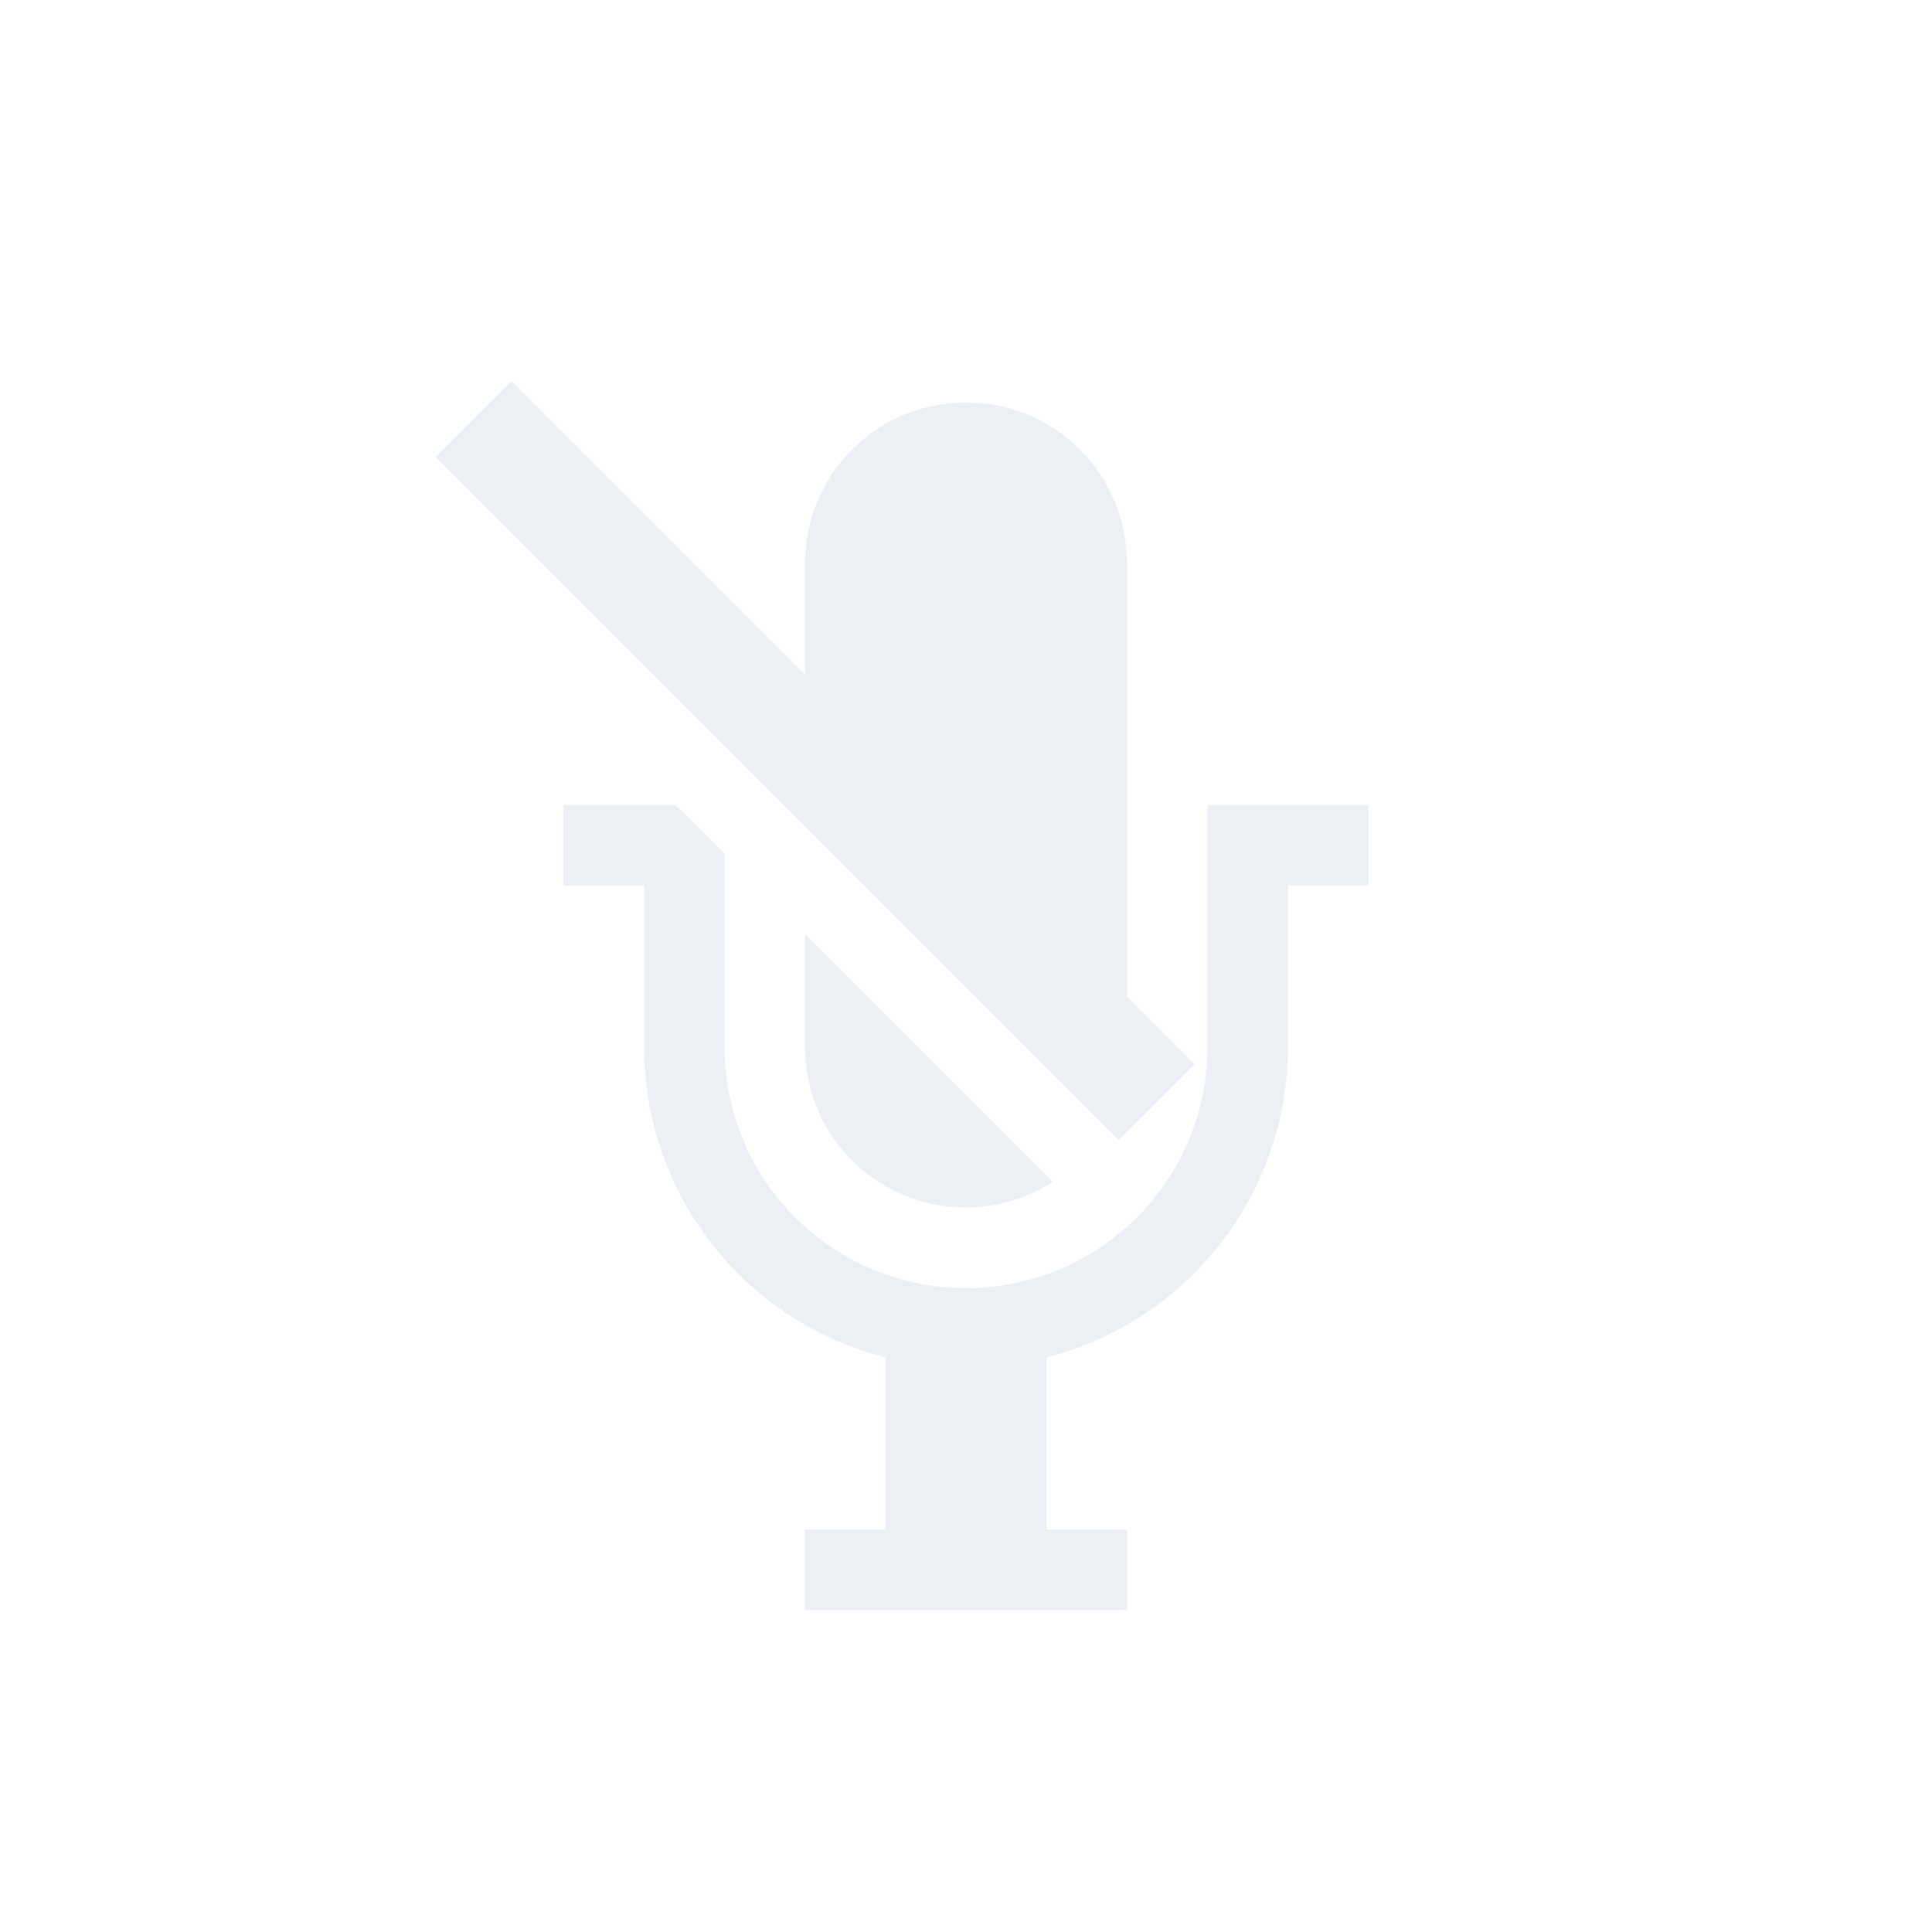
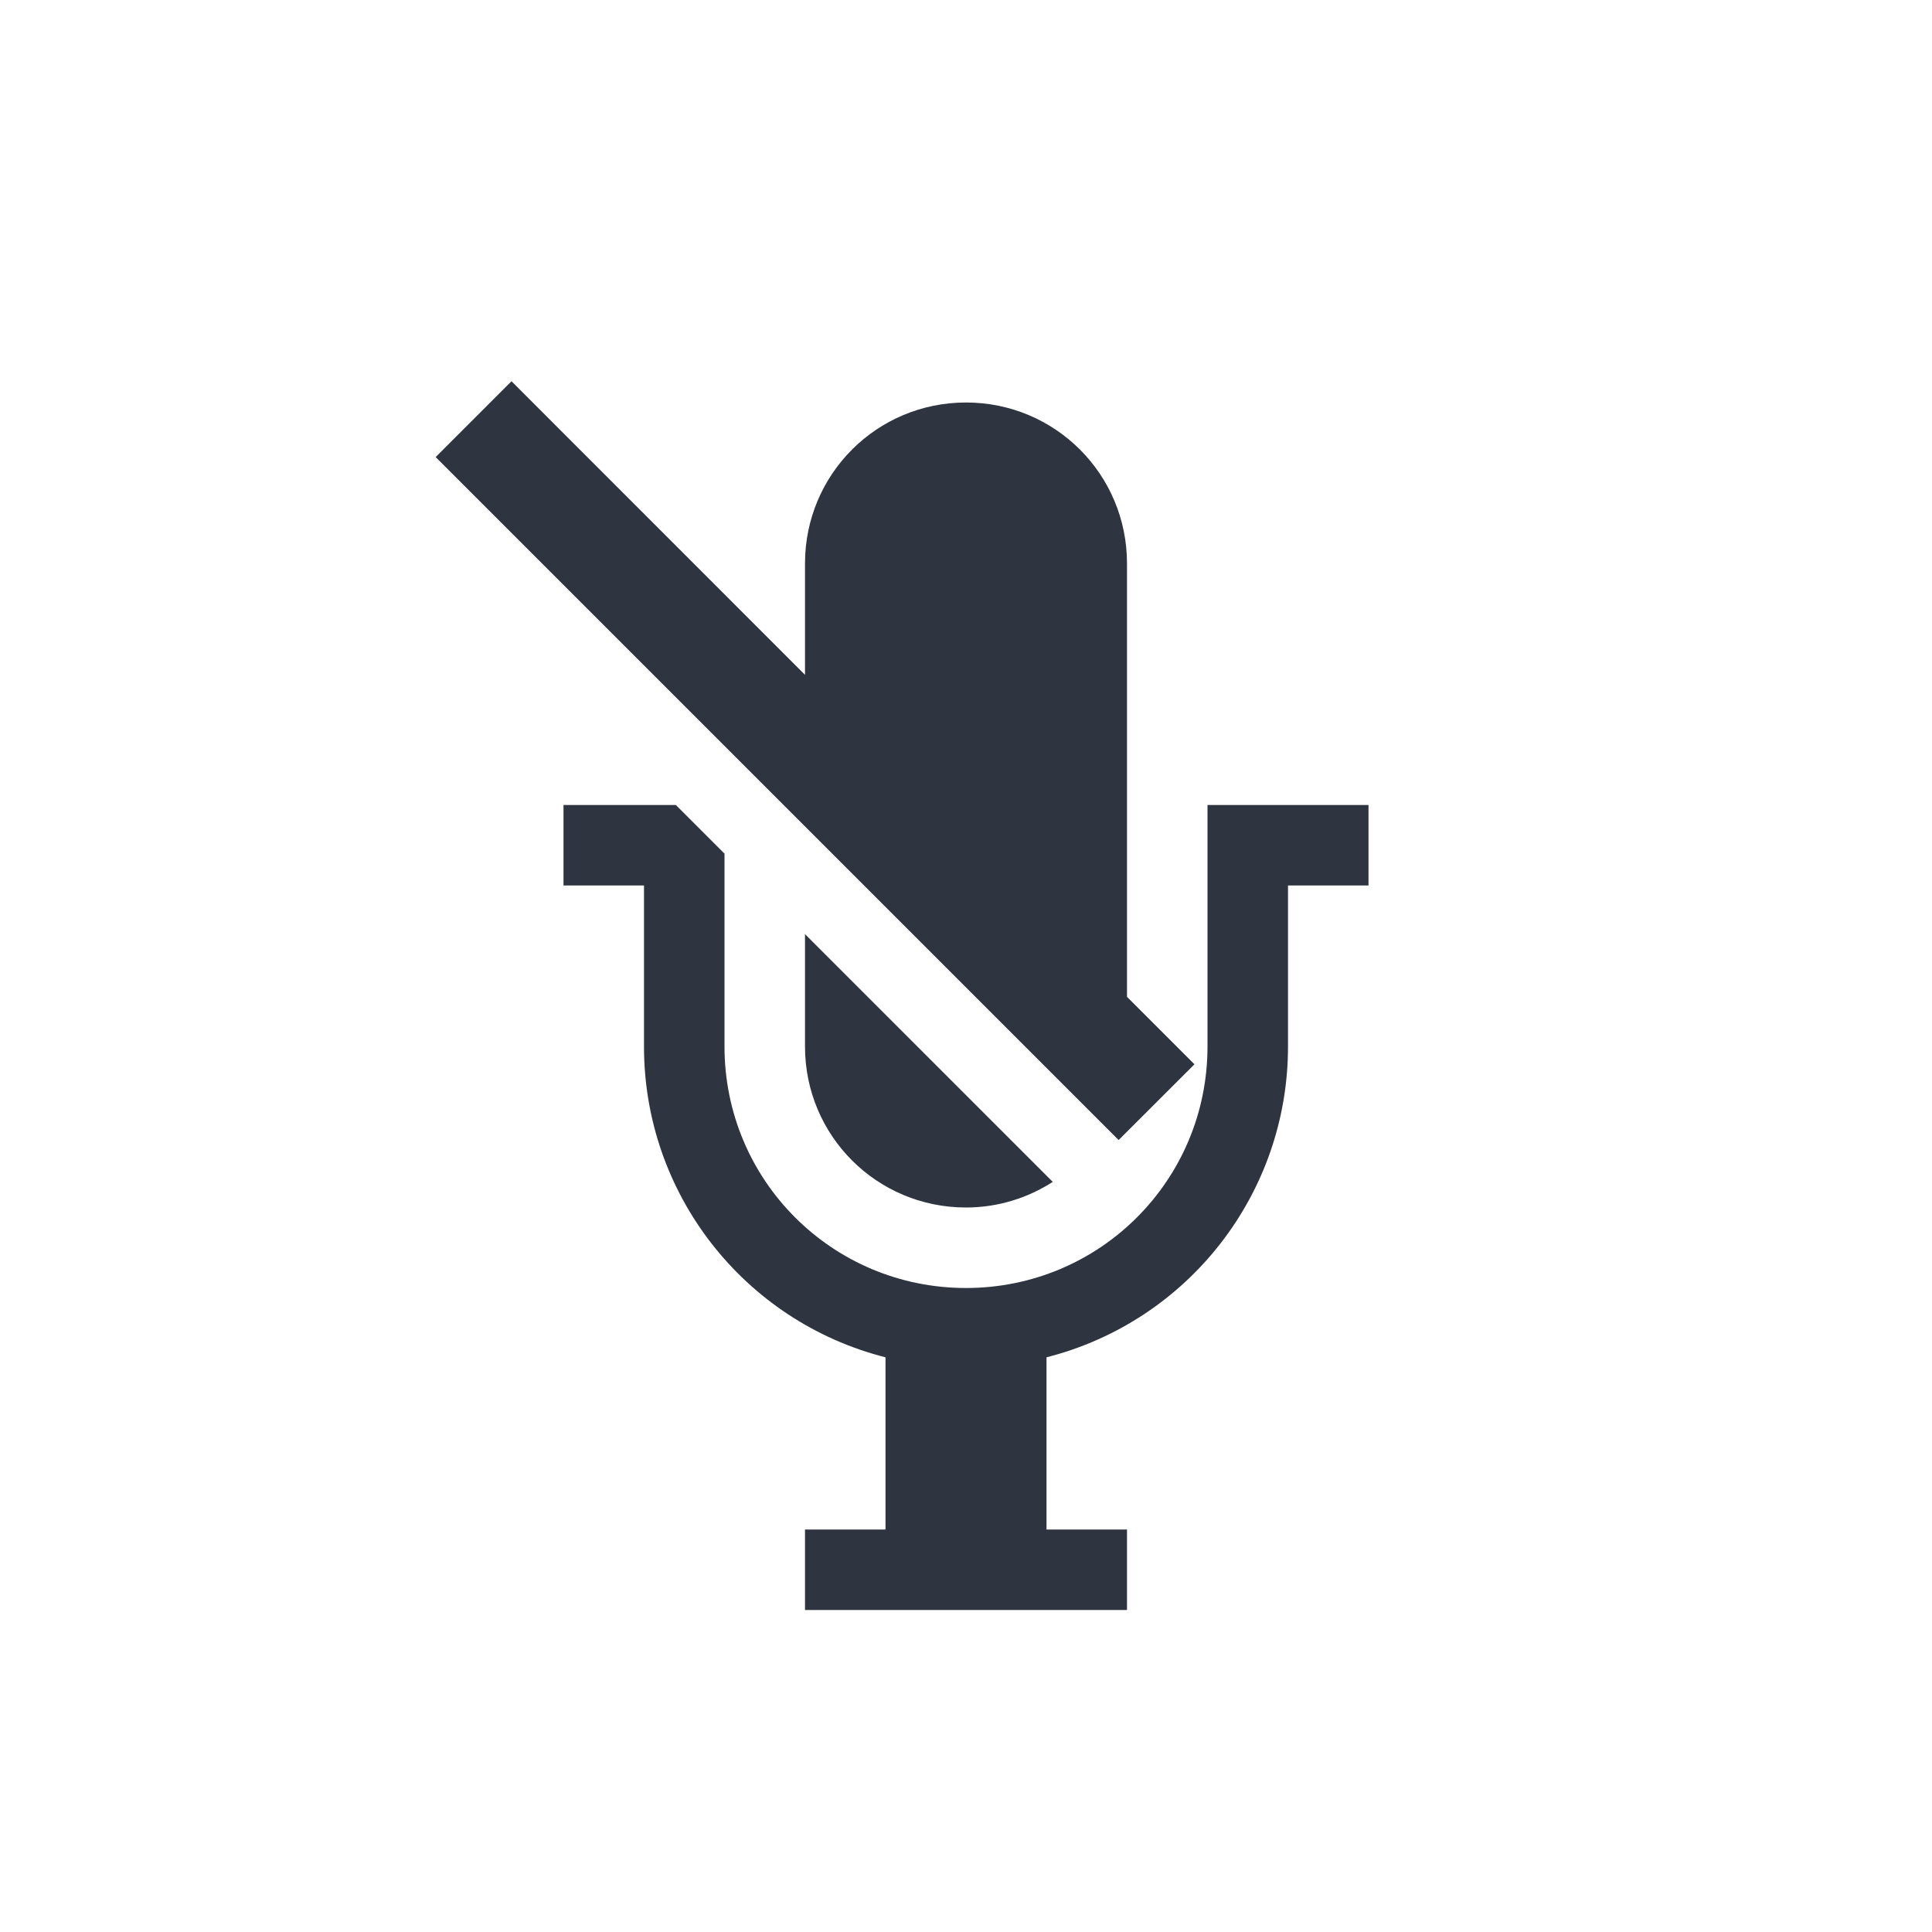
<svg xmlns="http://www.w3.org/2000/svg" id="svg6" version="1.1" width="24" height="24">
  <defs id="defs10" />
-   <path id="path2" d="M 6.354 4.736 L 5.412 5.678 L 13.896 14.162 L 14.838 13.221 L 14 12.383 L 14 7 C 14 5.892 13.108 5 12 5 C 10.892 5 10 5.892 10 7 L 10 8.383 L 6.354 4.736 z M 7 10 L 7 11 L 8 11 L 8 13 A 3.981 3.981 0 0 0 11 16.861 L 11 19 L 10 19 L 10 20 L 14 20 L 14 19 L 13 19 L 13 16.861 A 3.981 3.981 0 0 0 16 13 L 16 11 L 17 11 L 17 10 L 15 10 L 15 13 C 15 14.662 13.662 16 12 16 C 10.338 16 9 14.662 9 13 L 9 10.604 L 8.396 10 L 7 10 z M 10 11.604 L 10 13 C 10 14.108 10.892 15 12 15 C 12.399 15 12.767 14.881 13.078 14.682 L 10 11.604 z " style="color:#bebebe;overflow:visible;isolation:auto;mix-blend-mode:normal;fill:#eceff4ff;marker:none" />
+   <path id="path2" d="M 6.354 4.736 L 5.412 5.678 L 13.896 14.162 L 14.838 13.221 L 14 12.383 L 14 7 C 14 5.892 13.108 5 12 5 C 10.892 5 10 5.892 10 7 L 10 8.383 L 6.354 4.736 z M 7 10 L 7 11 L 8 11 L 8 13 A 3.981 3.981 0 0 0 11 16.861 L 11 19 L 10 19 L 10 20 L 14 20 L 14 19 L 13 19 L 13 16.861 A 3.981 3.981 0 0 0 16 13 L 16 11 L 17 11 L 17 10 L 15 10 L 15 13 C 15 14.662 13.662 16 12 16 C 10.338 16 9 14.662 9 13 L 9 10.604 L 8.396 10 L 7 10 z M 10 11.604 L 10 13 C 10 14.108 10.892 15 12 15 C 12.399 15 12.767 14.881 13.078 14.682 L 10 11.604 z " style="color:#bebebe;overflow:visible;isolation:auto;mix-blend-mode:normal;fill:#2e3440ff;marker:none" />
</svg>
